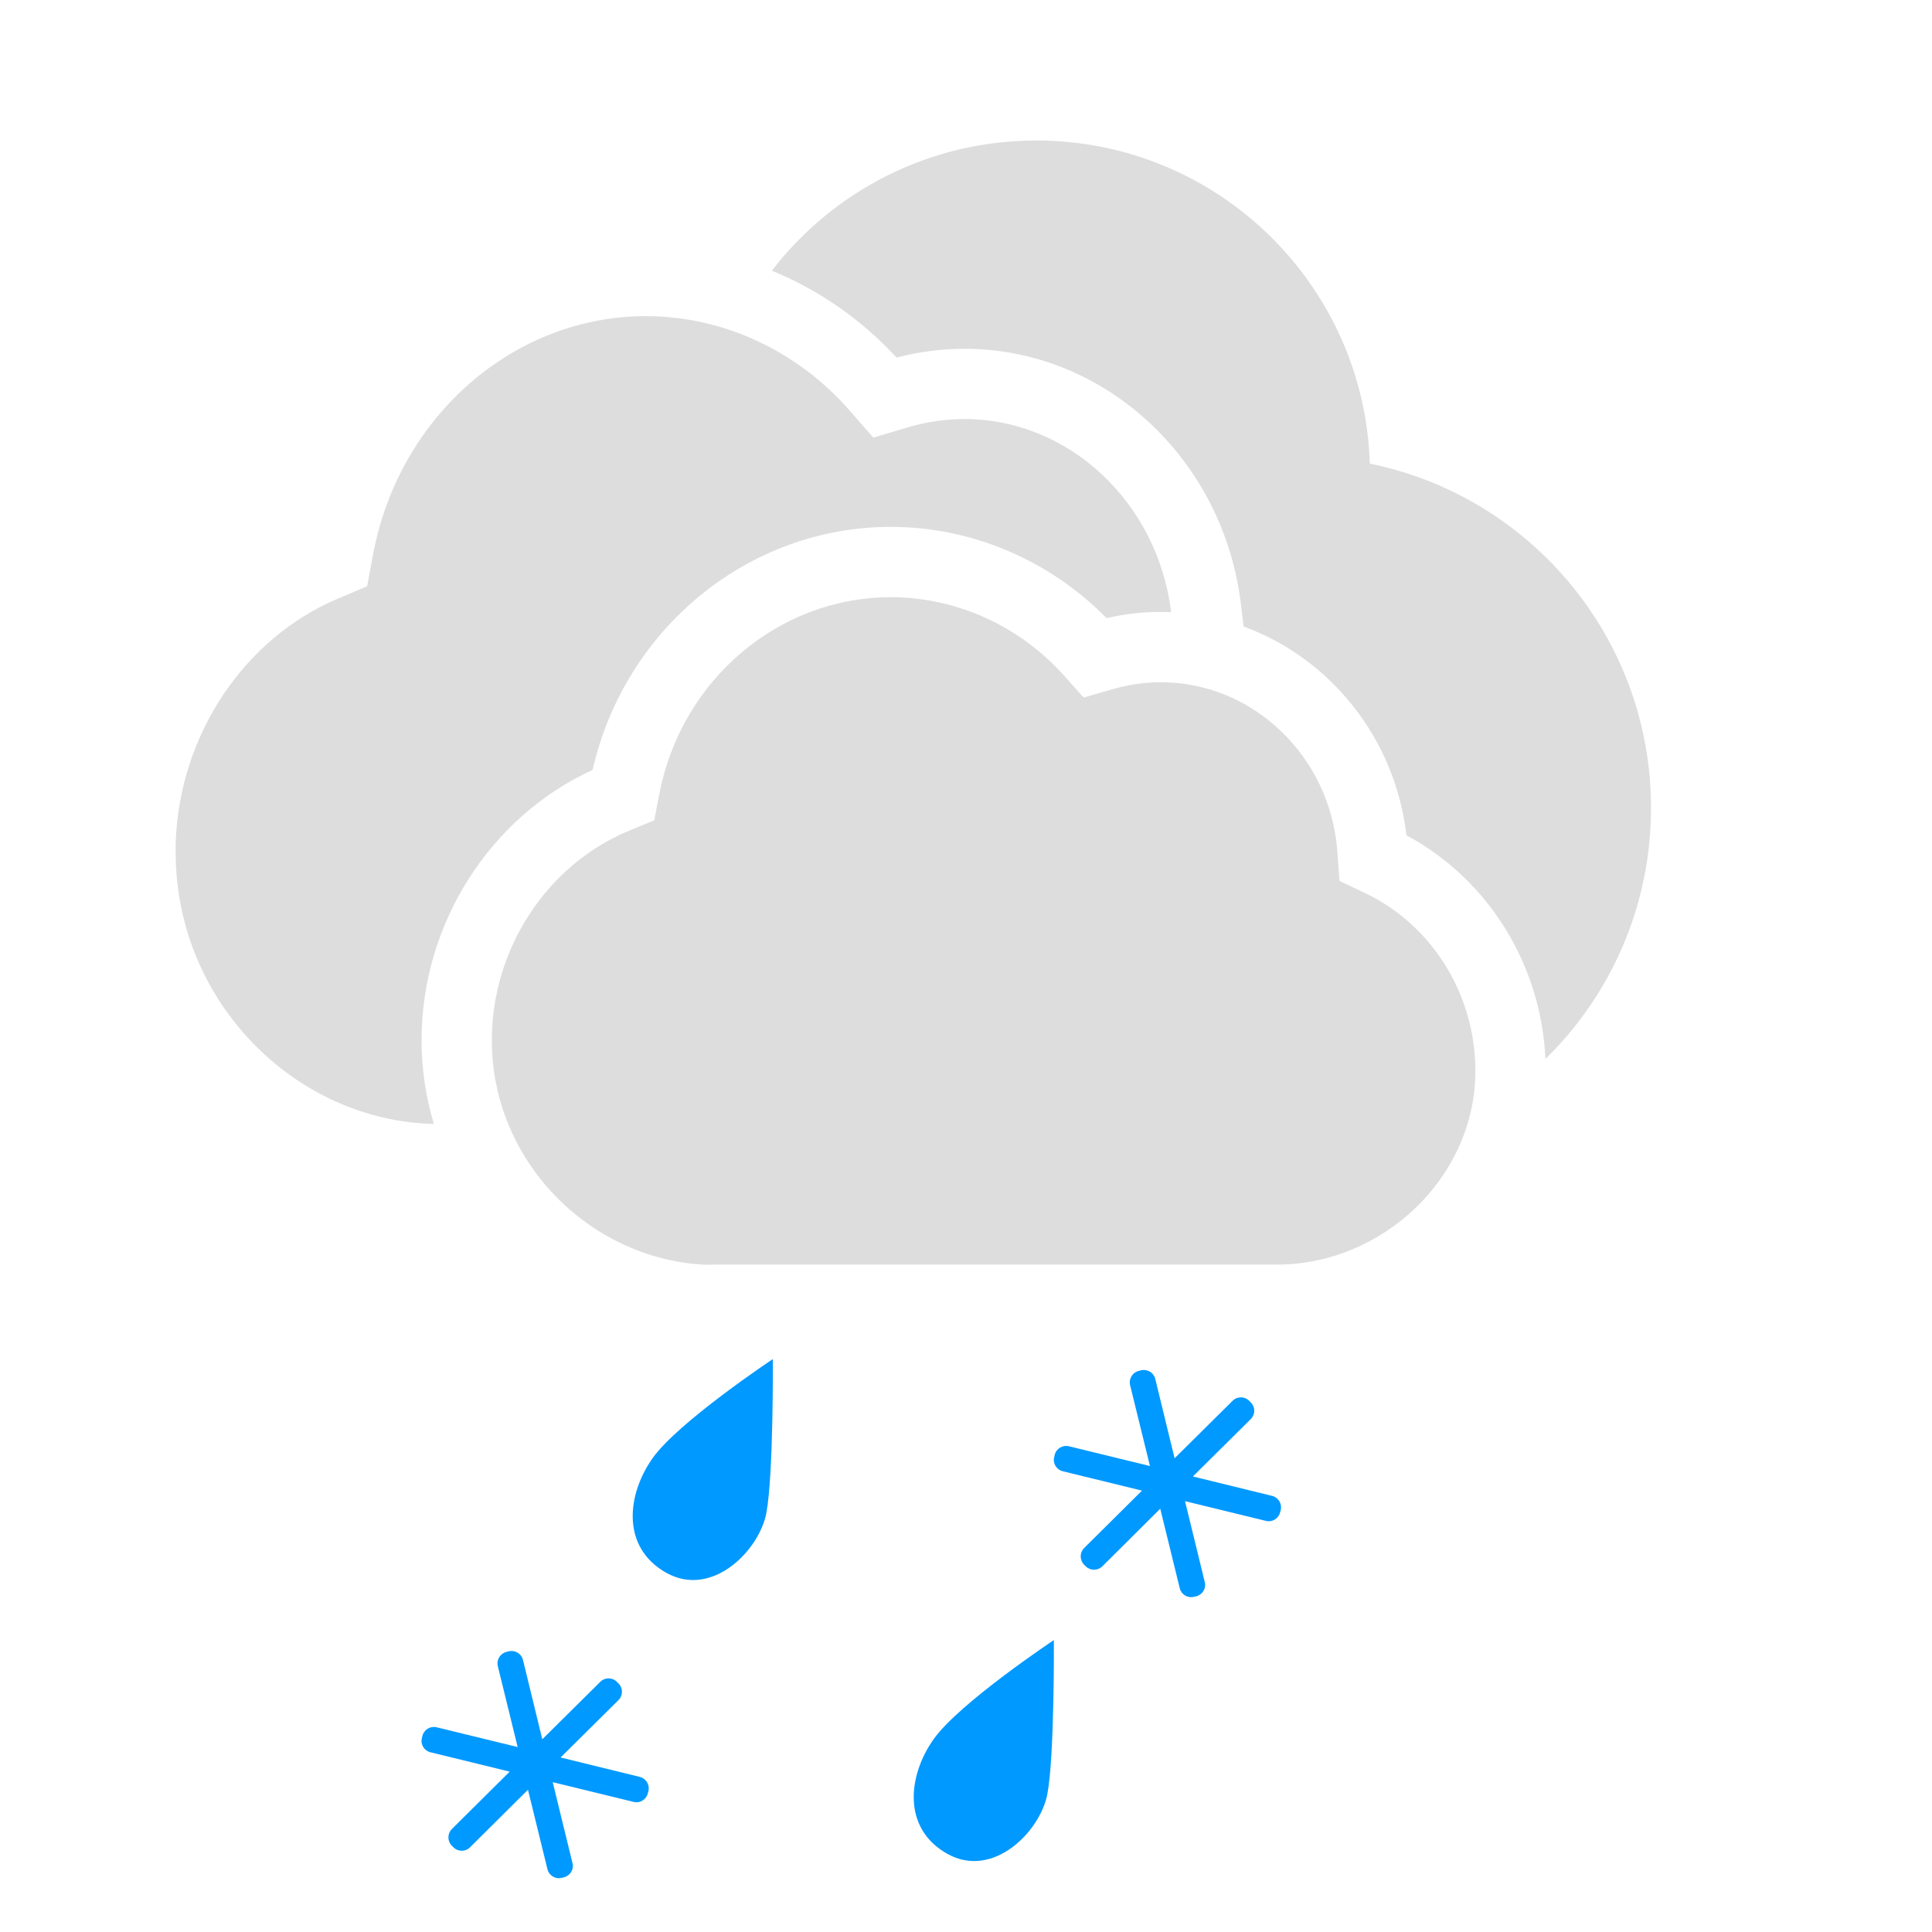
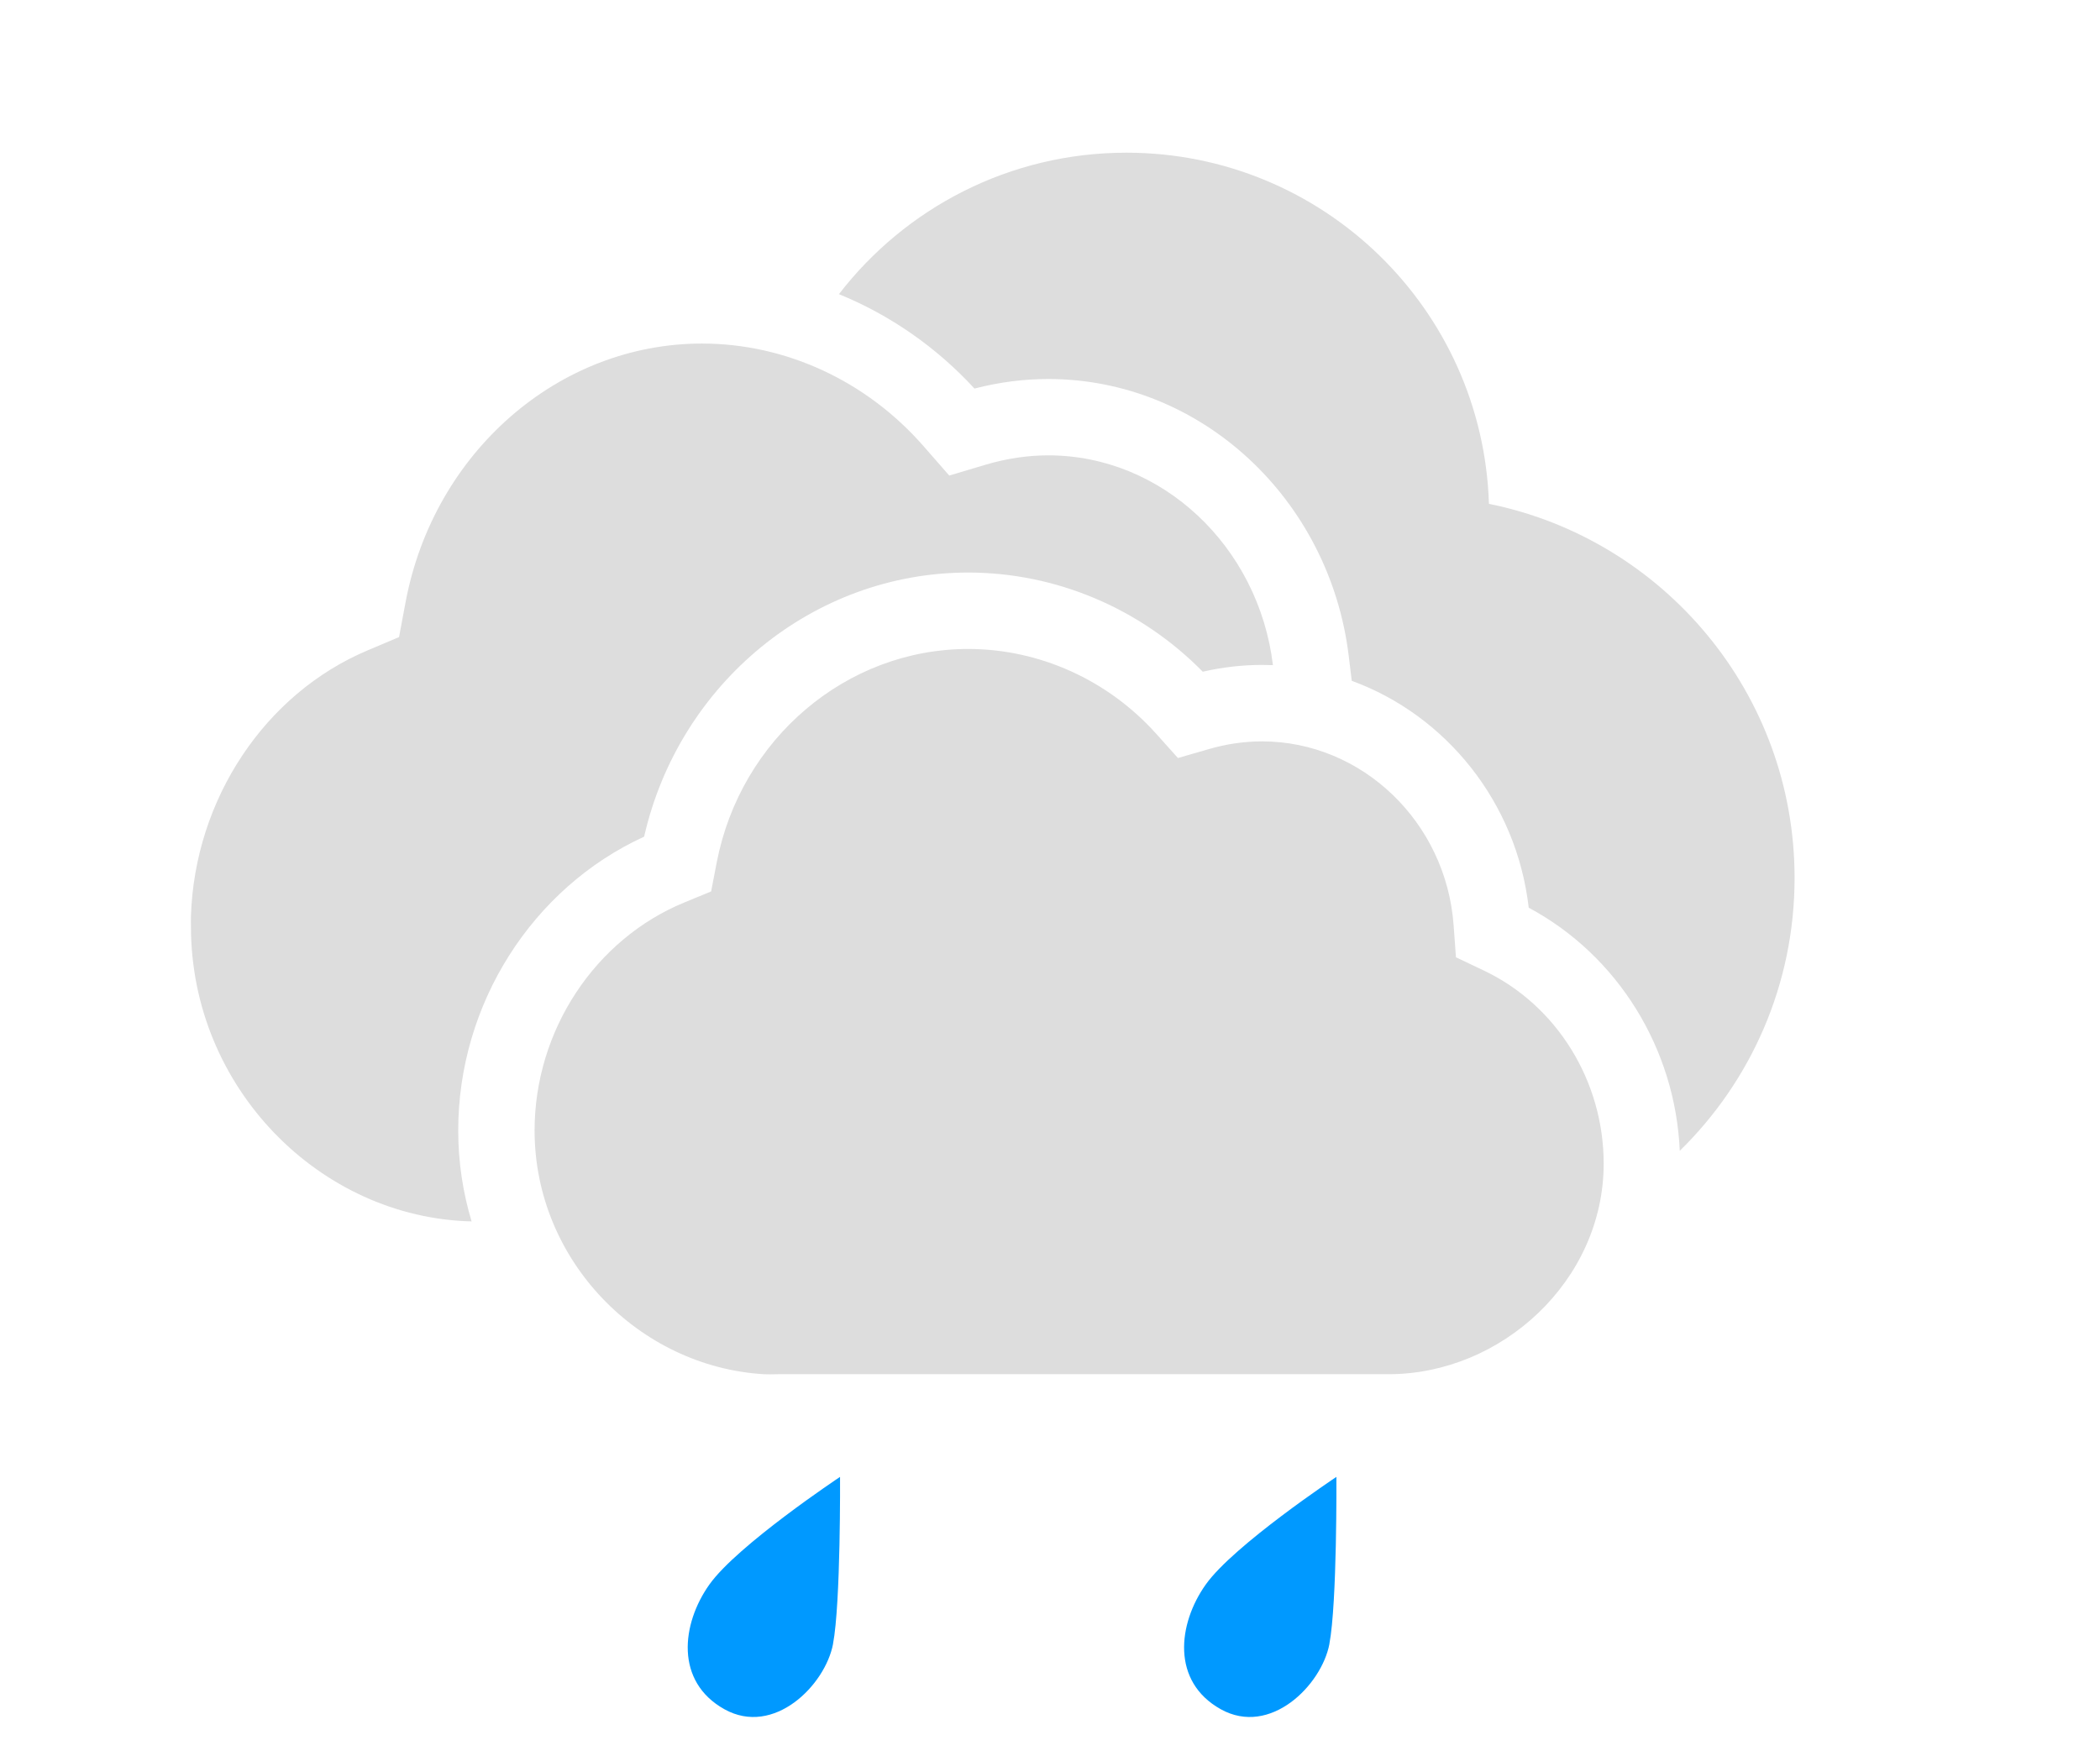
- <svg xmlns="http://www.w3.org/2000/svg" height="55" viewbox="0 0 55 55" width="55">
+ <svg xmlns="http://www.w3.org/2000/svg" height="46" viewbox="0 0 55 46" width="55">
  <g fill="none" fill-rule="evenodd">
    <path d="m47.001 23c0 2.801-1.152 5.333-3.007 7.148-.116-2.681-1.625-5.12-3.956-6.369-.318-2.761-2.167-5.042-4.635-5.944l-.079-.65c-.496-4.101-3.86-7.256-7.868-7.256-.646 0-1.295.084-1.934.25-1.004-1.091-2.22-1.931-3.55-2.473 1.737-2.254 4.464-3.706 7.529-3.706 5.146 0 9.336 4.092 9.495 9.199 4.567.925 8.005 4.961 8.005 9.801zm-42 1.27c0-.087-.003-.184 0-.27.098-3.059 1.936-5.829 4.629-6.963l.821-.347.172-.919c.739-3.924 4.005-6.771 7.762-6.771 2.195 0 4.309.979 5.802 2.687l.674.771.954-.284c.544-.162 1.096-.245 1.641-.245 2.983 0 5.507 2.388 5.883 5.496-.095-.004-.19-.006-.285-.006-.519 0-1.039.06-1.553.178-1.625-1.655-3.84-2.598-6.143-2.598-4.06 0-7.573 2.901-8.488 6.919-2.938 1.347-4.869 4.391-4.869 7.696 0 .827.123 1.627.35 2.383-3.965-.093-7.35-3.496-7.35-7.728zm33.131.808.738.351c1.903.907 3.131 2.89 3.131 5.053 0 3.068-2.676 5.518-5.635 5.518h-.365-15.623c-.168.005-.294.005-.377 0-3.262-.198-6-2.971-6-6.385 0-2.611 1.578-5.012 3.927-5.975l.697-.287.146-.759c.627-3.242 3.399-5.593 6.586-5.593 1.862 0 3.656.809 4.923 2.22l.571.637.809-.234c.462-.134.93-.202 1.392-.202 2.621 0 4.825 2.117 5.019 4.819z" fill="#ddd" />
    <g fill="#09f">
      <path d="m4.818 4.067c-.205 1.079-1.55 2.434-2.847 1.709s-1.124-2.235-.392-3.266 3.422-2.82 3.422-2.82.021 3.297-.184 4.376z" transform="translate(17 39)" />
-       <path d="m4.818 4.067c-.205 1.079-1.55 2.434-2.847 1.709s-1.124-2.235-.392-3.266 3.422-2.82 3.422-2.82.021 3.297-.184 4.376z" transform="translate(25 47)" />
-       <path d="m4.959 4.032 1.65-1.636c.128-.13.131-.34 0-.47l-.048-.047c-.128-.132-.34-.132-.47-.003l-1.653 1.638-.55-2.26c-.043-.178-.225-.288-.405-.244l-.064.016c-.178.042-.291.227-.248.403l.566 2.306-2.307-.563c-.177-.043-.36.065-.405.245l-.014.064c-.047.181.067.361.245.403l2.254.551-1.647 1.634c-.13.131-.13.342-.003.473l.048.047c.131.131.34.131.471.003l1.651-1.642.555 2.264c.043.178.225.289.402.244l.064-.014c.181-.045.293-.225.247-.403l-.563-2.306 2.305.562c.177.045.359-.067.402-.244l.017-.064c.045-.177-.067-.36-.244-.404z" transform="translate(29 38)" />
-       <path d="m4.959 4.032 1.65-1.636c.128-.13.131-.34 0-.47l-.048-.047c-.128-.132-.34-.132-.47-.003l-1.653 1.638-.55-2.26c-.043-.178-.225-.288-.405-.244l-.064.016c-.178.042-.291.227-.248.403l.566 2.306-2.307-.563c-.177-.043-.36.065-.405.245l-.014.064c-.047.181.067.361.245.403l2.254.551-1.647 1.634c-.13.131-.13.342-.003.473l.048.047c.131.131.34.131.471.003l1.651-1.642.555 2.264c.043.178.225.289.402.244l.064-.014c.181-.045.293-.225.247-.403l-.563-2.306 2.305.562c.177.045.359-.067.402-.244l.017-.064c.045-.177-.067-.36-.244-.404z" transform="translate(11 46)" />
+       <path d="m4.818 4.067c-.205 1.079-1.55 2.434-2.847 1.709s-1.124-2.235-.392-3.266 3.422-2.82 3.422-2.82.021 3.297-.184 4.376z" transform="translate(30 39)" />
    </g>
  </g>
</svg>
